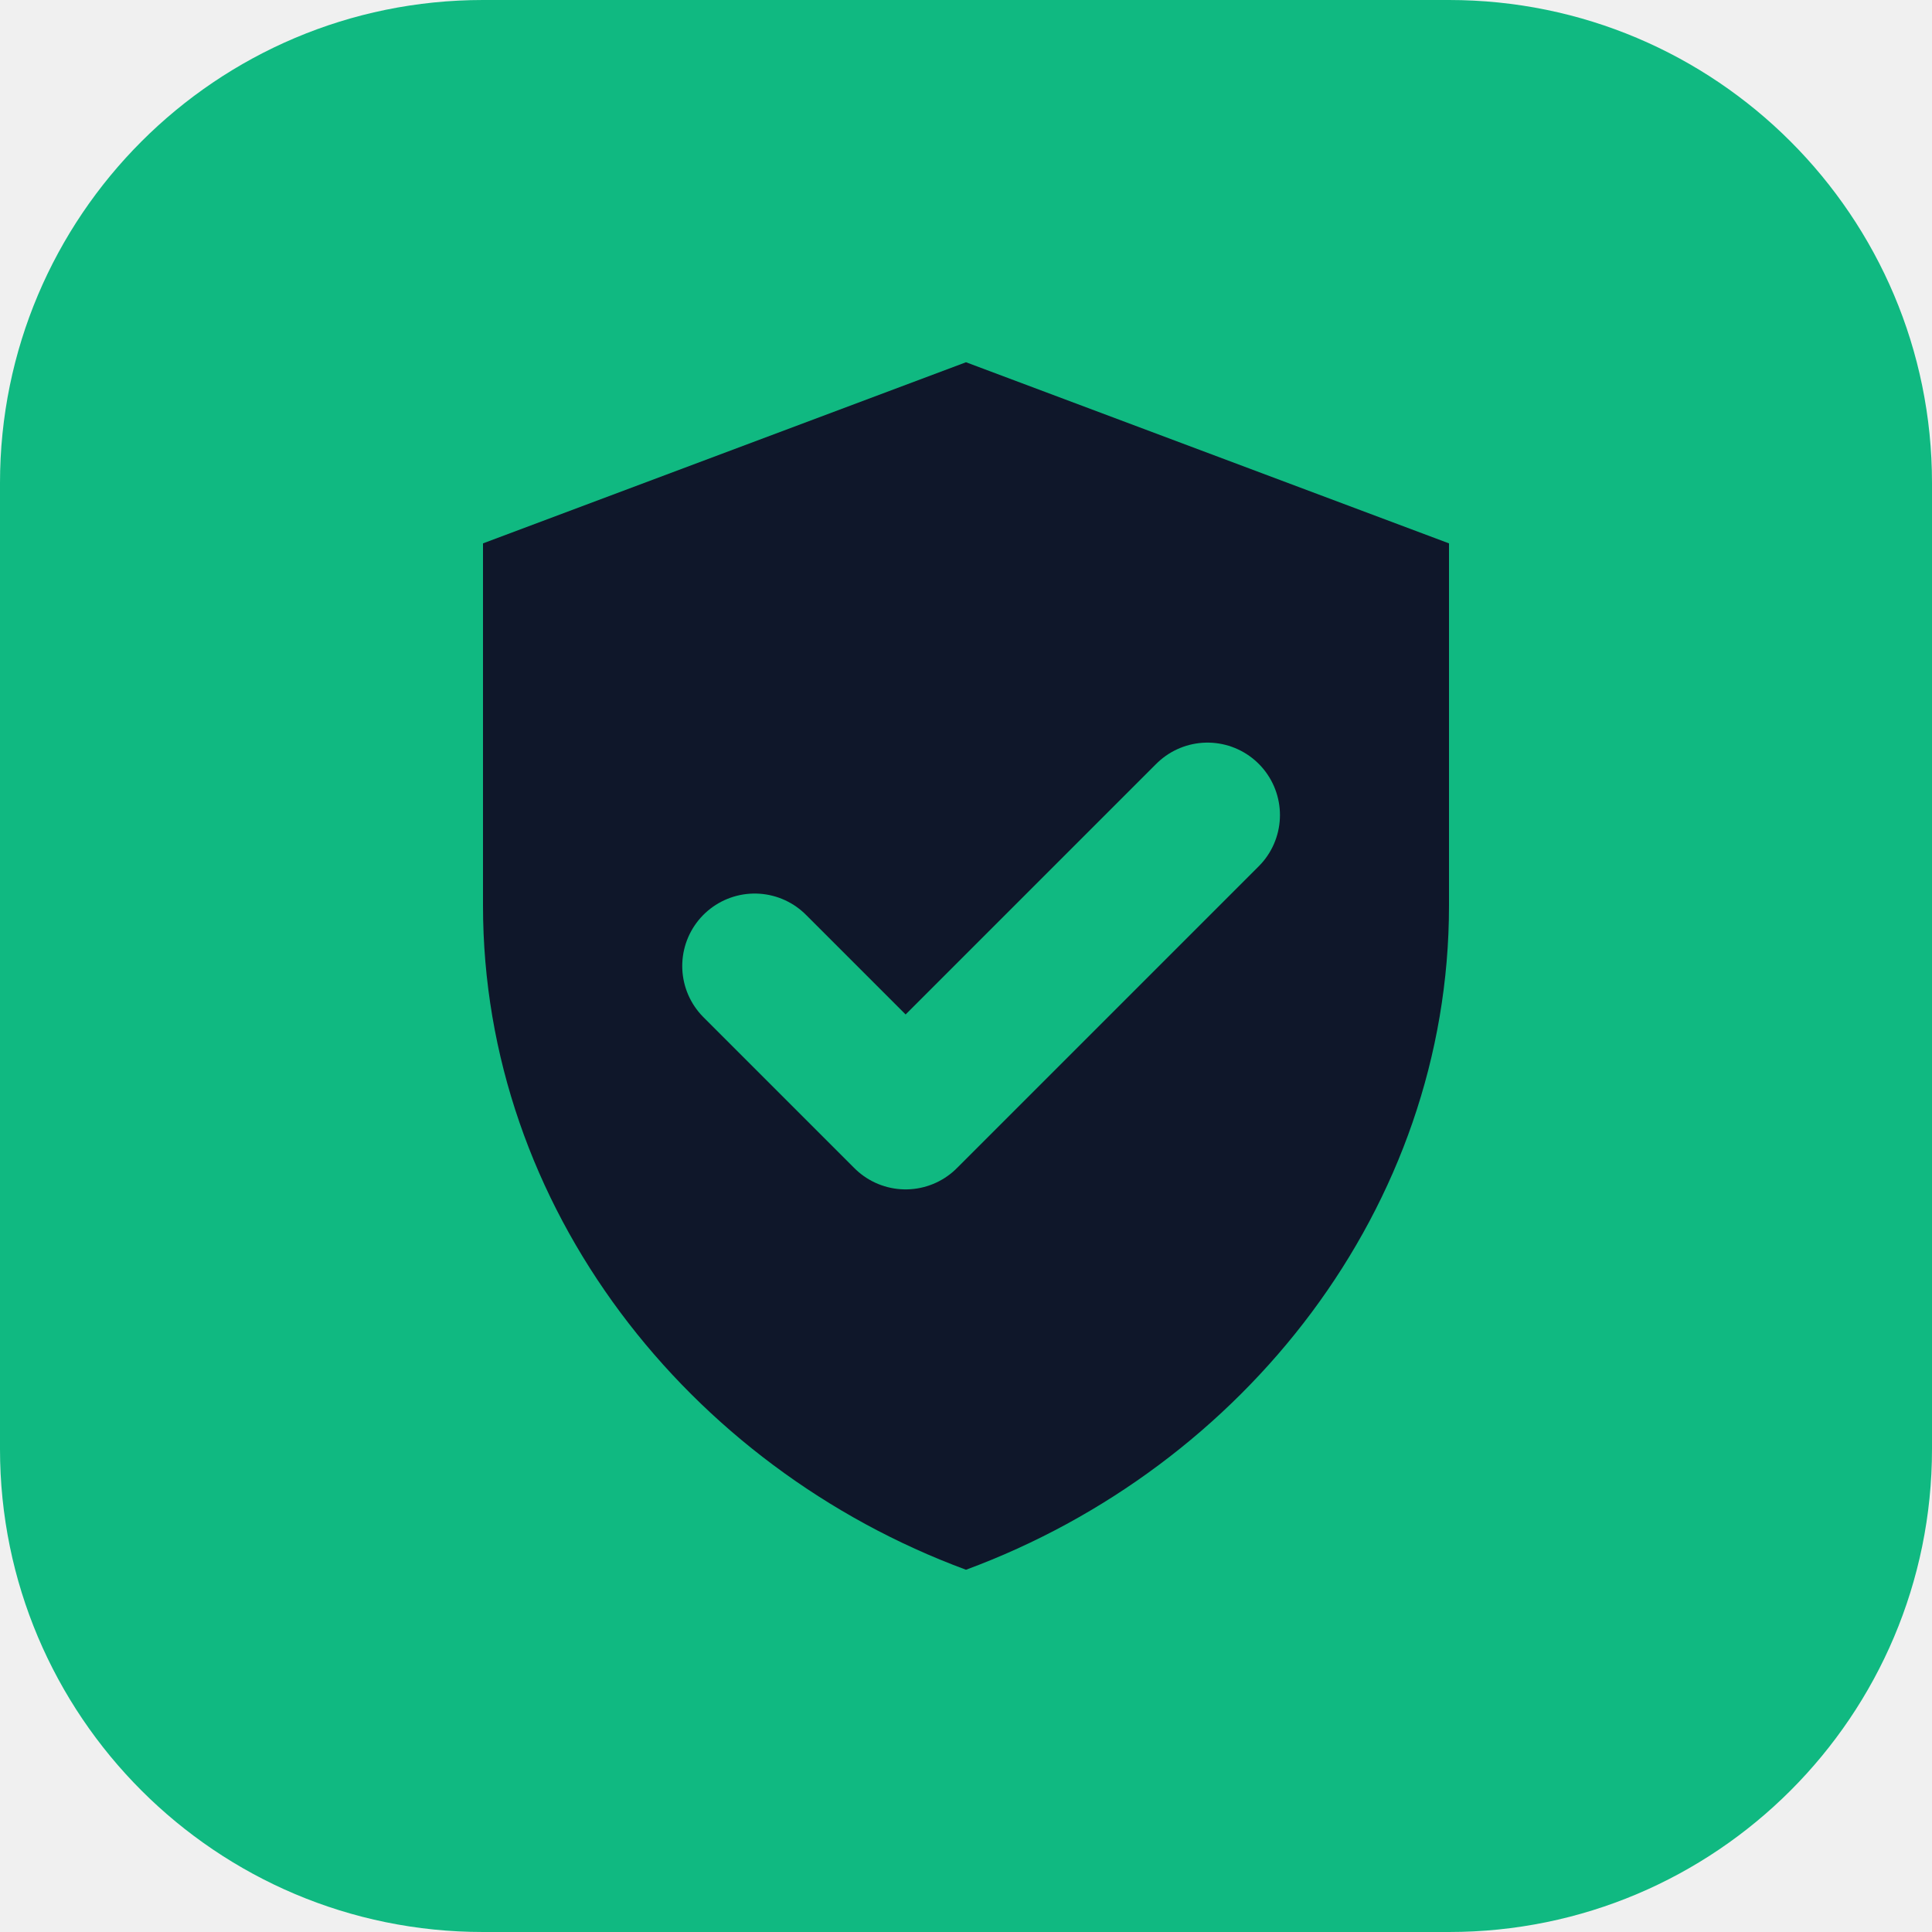
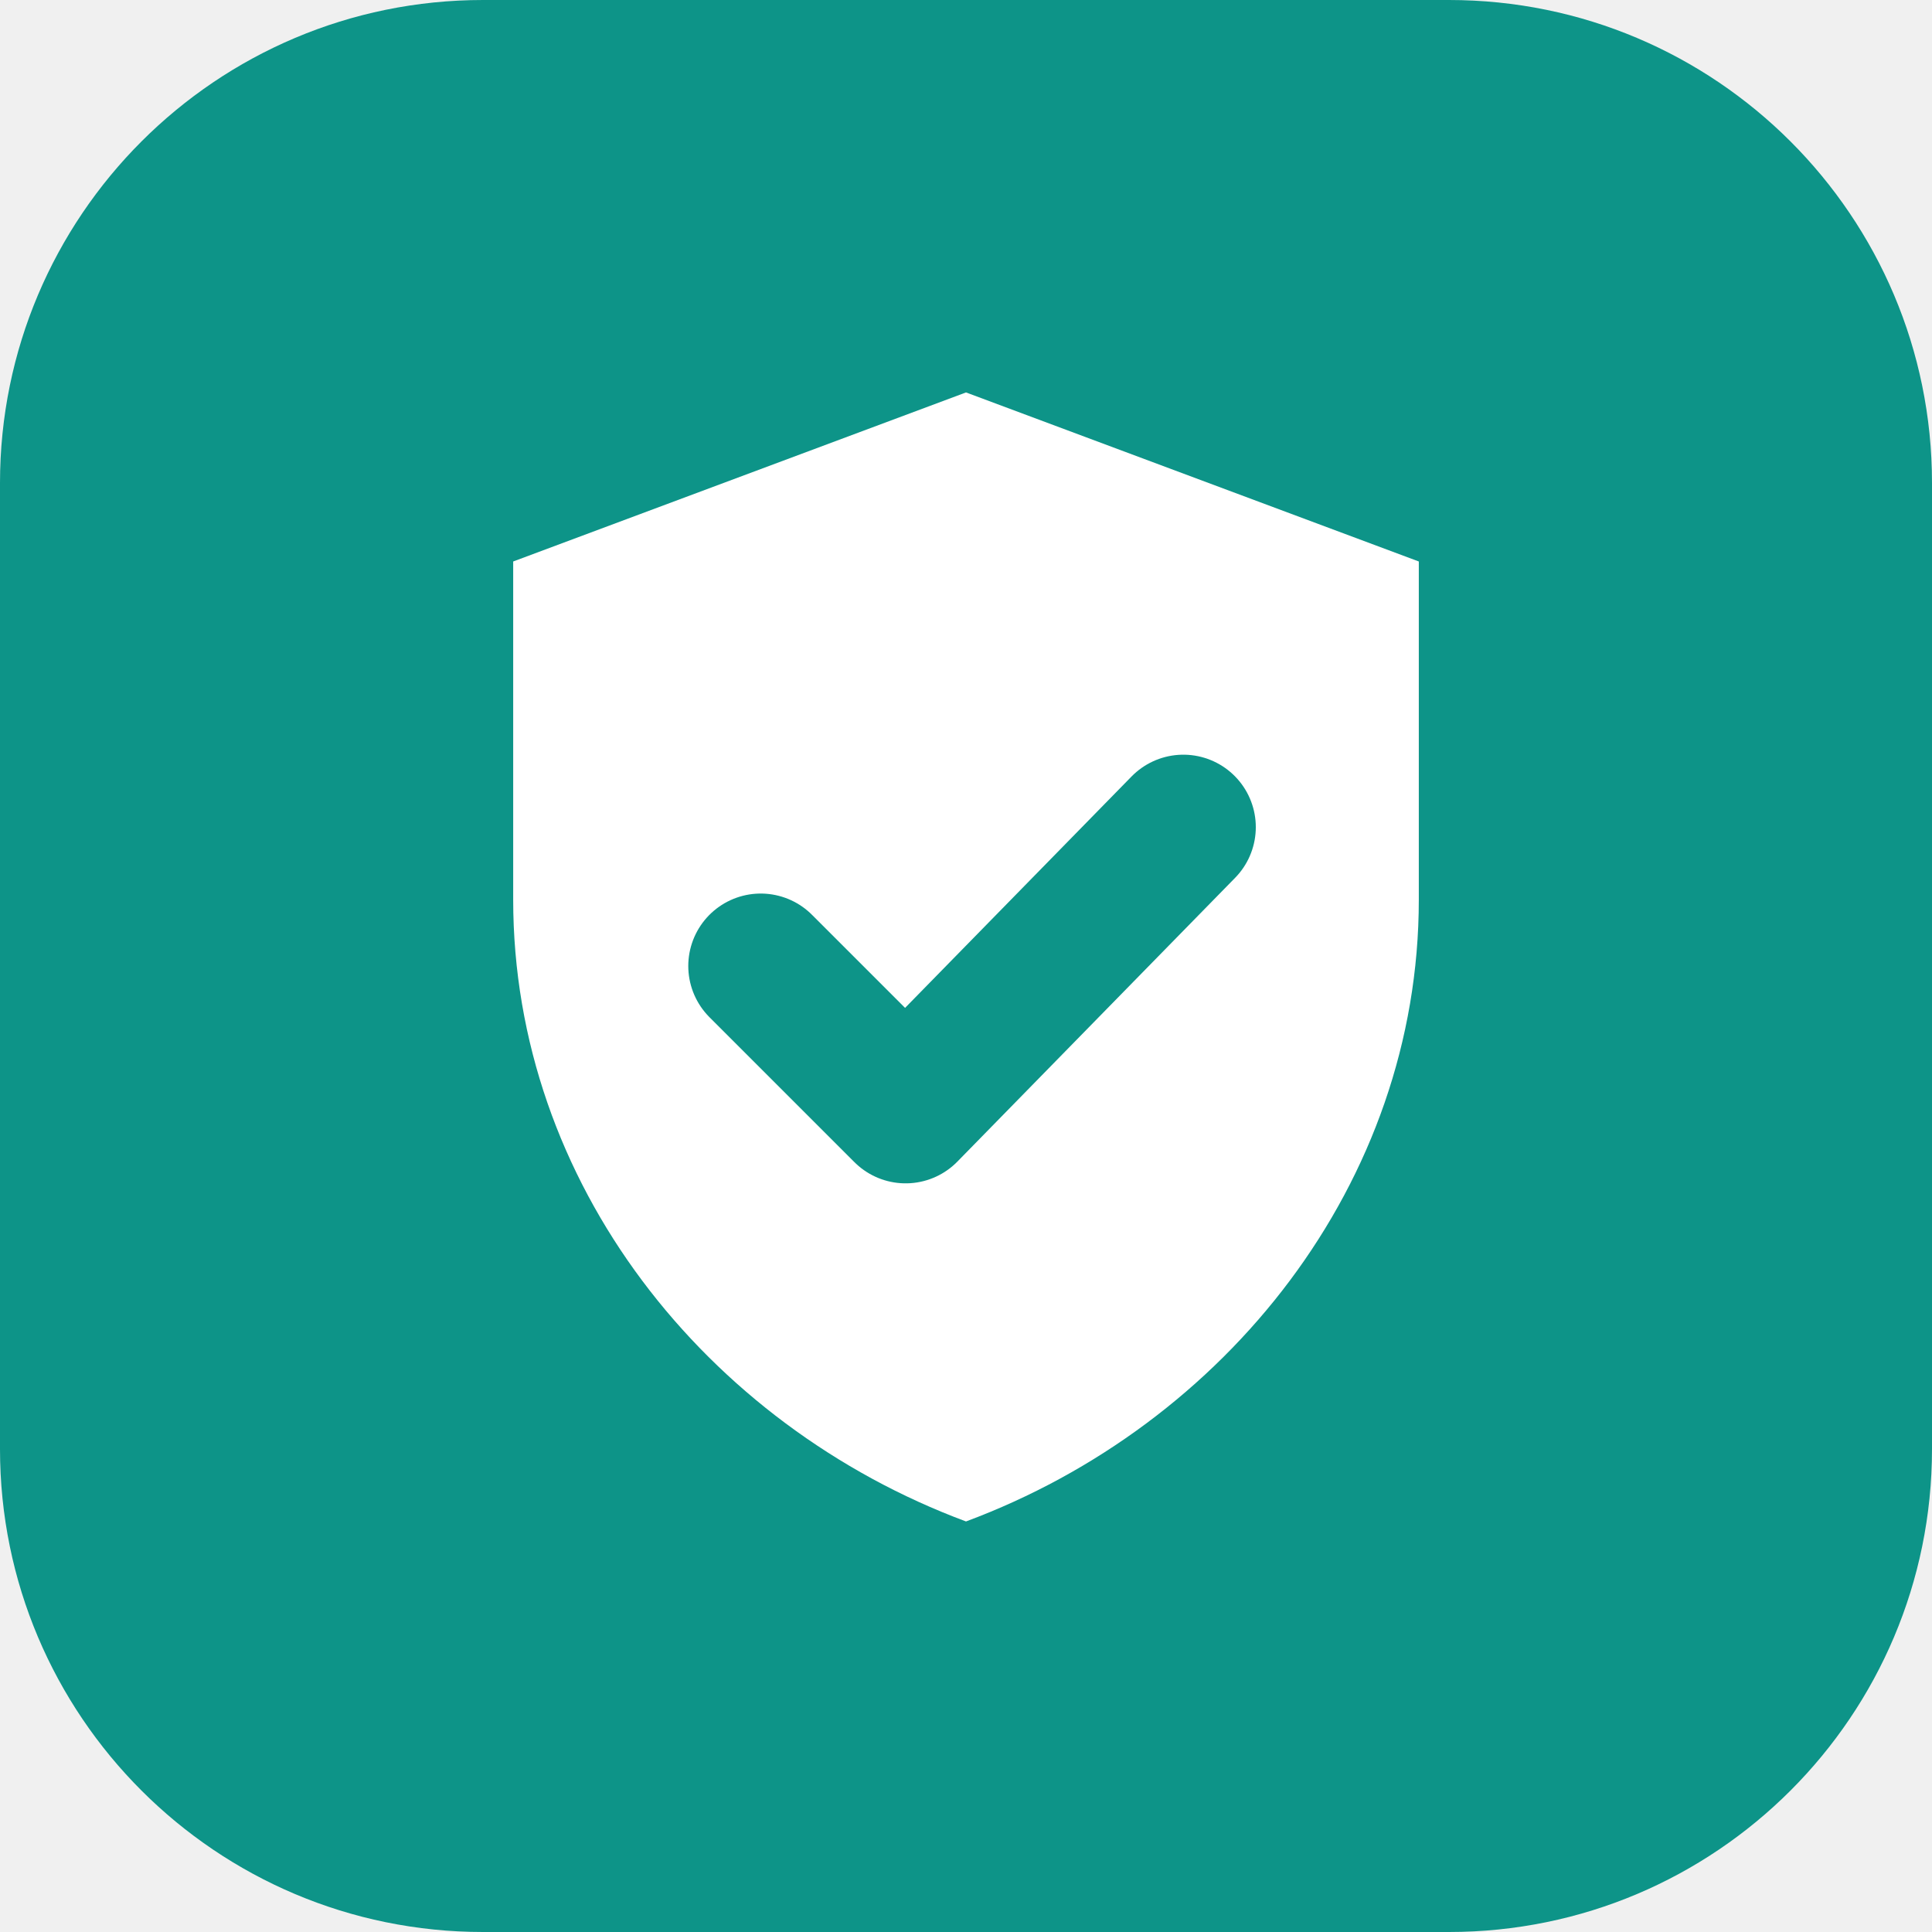
<svg xmlns="http://www.w3.org/2000/svg" viewBox="0 0 32 32">
-   <rect width="32" height="32" rx="8" fill="#10b981" />
-   <path d="M16 6l8 3v6c0 5-3.4 9.3-8 11-4.6-1.7-8-6-8-11V9l8-3z" fill="#0f172a" />
-   <path d="M12.5 16l2.5 2.5 5-5" stroke="#10b981" stroke-width="2.4" fill="none" stroke-linecap="round" stroke-linejoin="round" />
+   <rect width="32" height="32" rx="8" fill="#0d9488" />
+   <path d="M16 6.5l7.5 2.8v5.6c0 4.7-3.2 8.7-7.5 10.3-4.3-1.6-7.5-5.6-7.5-10.3V9.3L16 6.5z" fill="#fff" />
+   <path d="M12.6 16l2.4 2.4 4.6-4.7" stroke="#0d9488" stroke-width="2.4" fill="none" stroke-linecap="round" stroke-linejoin="round" />
</svg>
